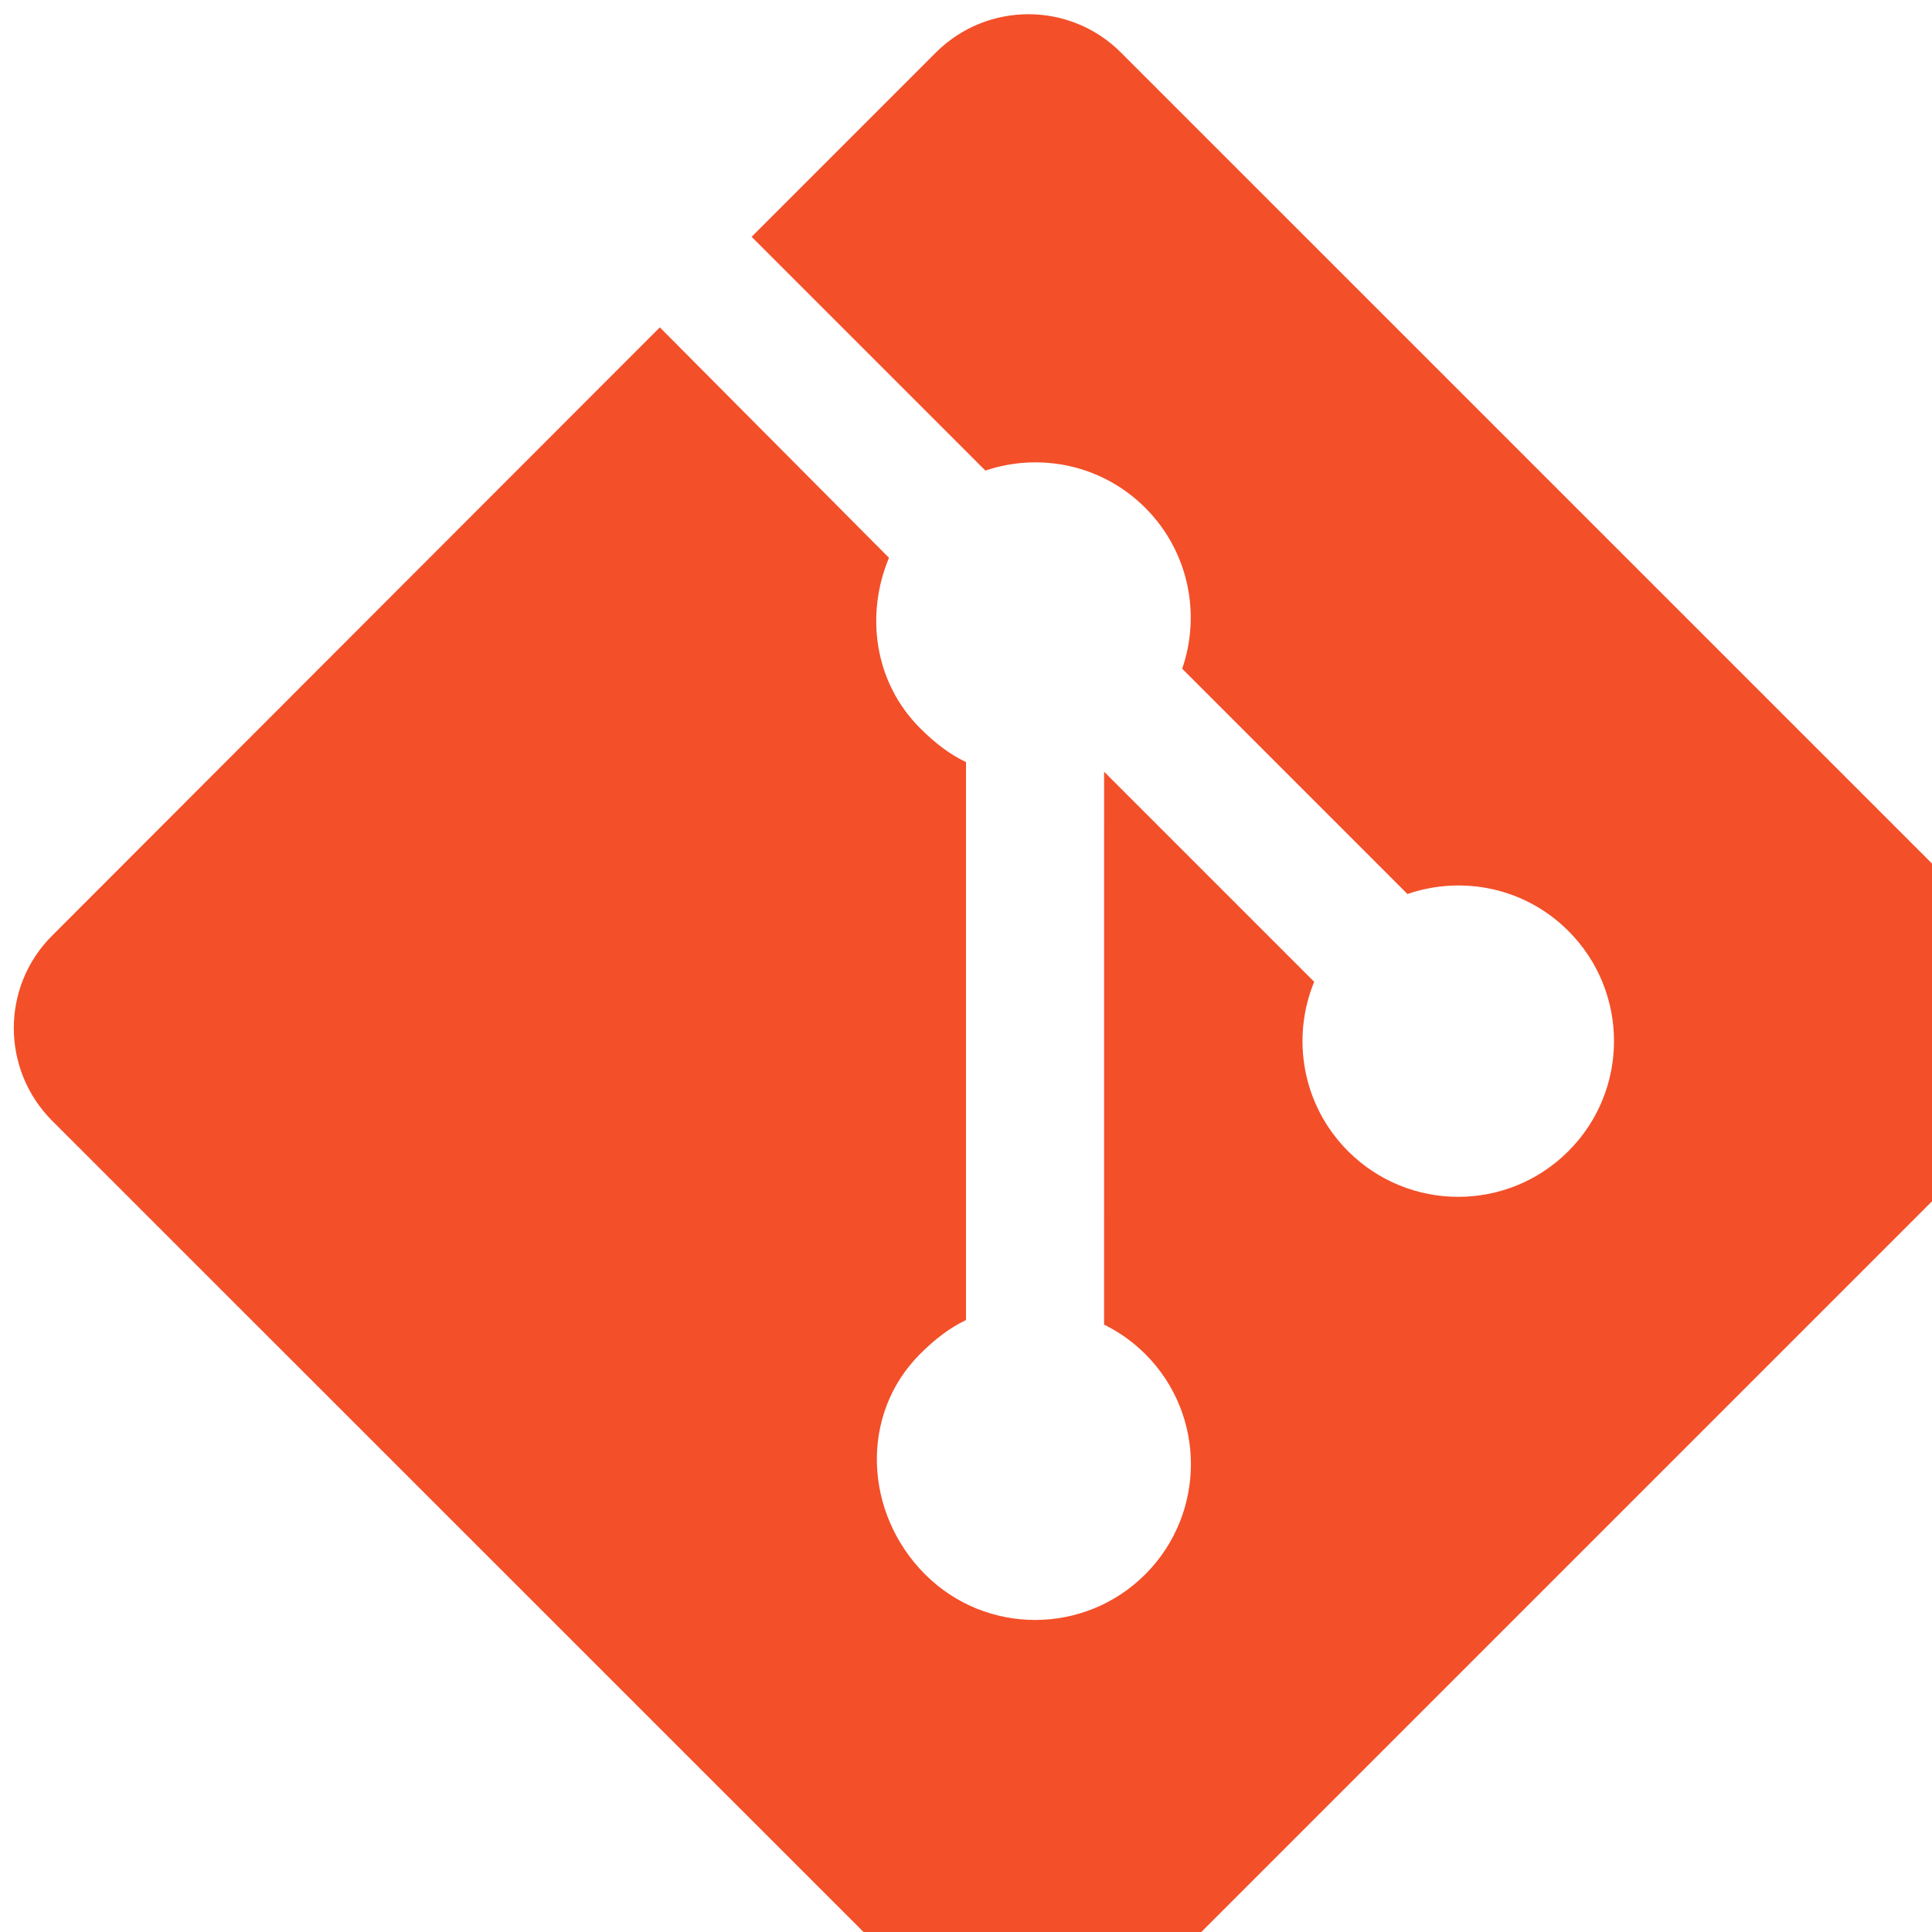
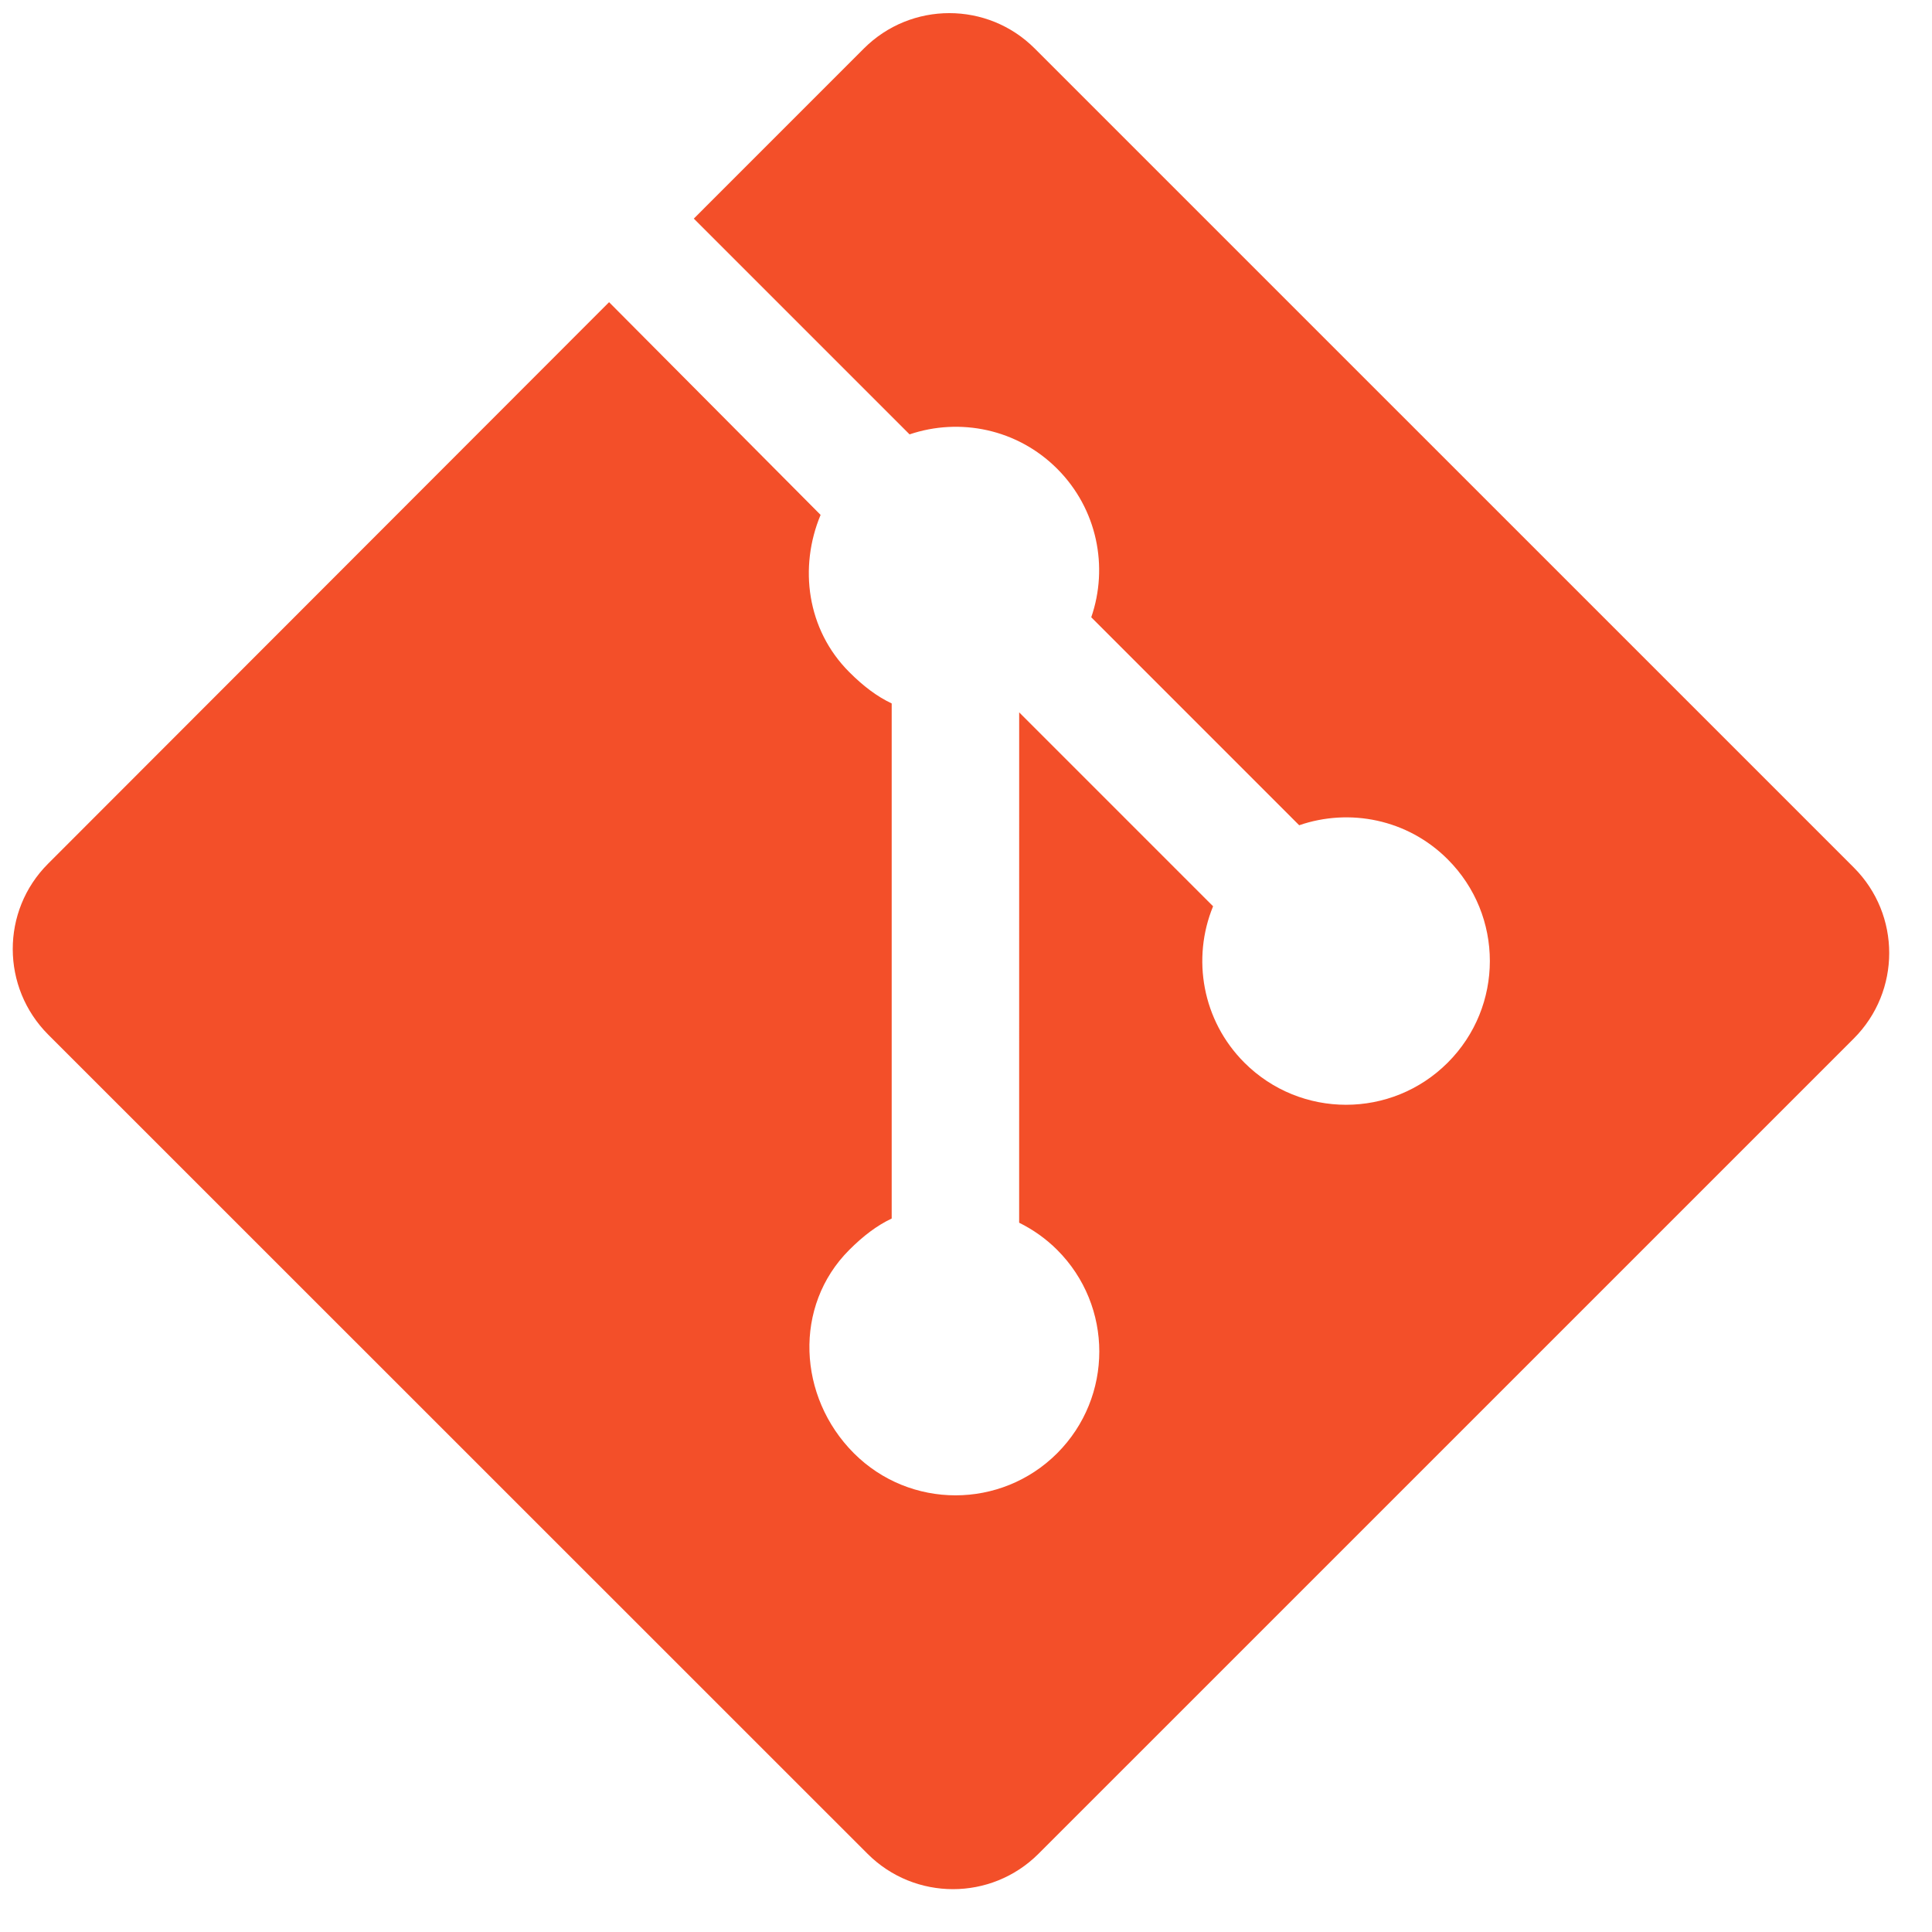
- <svg xmlns="http://www.w3.org/2000/svg" width="55" height="55" viewBox="0 0 120 120">
+ <svg xmlns="http://www.w3.org/2000/svg" width="55" height="55" viewBox="0 0 130 130">
  <path fill="#F34F29" d="M124.742 58.378l-55.117-55.114c-3.172-3.174-8.32-3.174-11.497 0l-11.443 11.446 14.518 14.518c3.375-1.139 7.243-.375 9.932 2.314 2.703 2.706 3.462 6.607 2.293 9.993l13.992 13.994c3.385-1.167 7.292-.413 9.994 2.295 3.78 3.777 3.78 9.9 0 13.679-3.78 3.78-9.901 3.78-13.683 0-2.842-2.844-3.545-7.019-2.105-10.521l-13.048-13.049-.002 34.341c.922.455 1.791 1.063 2.559 1.828 3.779 3.777 3.779 9.898 0 13.683-3.779 3.777-9.904 3.777-13.679 0-3.778-3.784-4.088-9.905-.311-13.683.934-.933 1.855-1.638 2.855-2.11v-34.659c-1-.472-1.92-1.172-2.856-2.111-2.861-2.86-3.396-7.06-1.928-10.576l-14.233-14.313-37.754 37.79c-3.175 3.177-3.155 8.325.02 11.5l55.126 55.114c3.173 3.174 8.325 3.174 11.503 0l54.86-54.858c3.175-3.176 3.178-8.327.004-11.501z" />
</svg>
